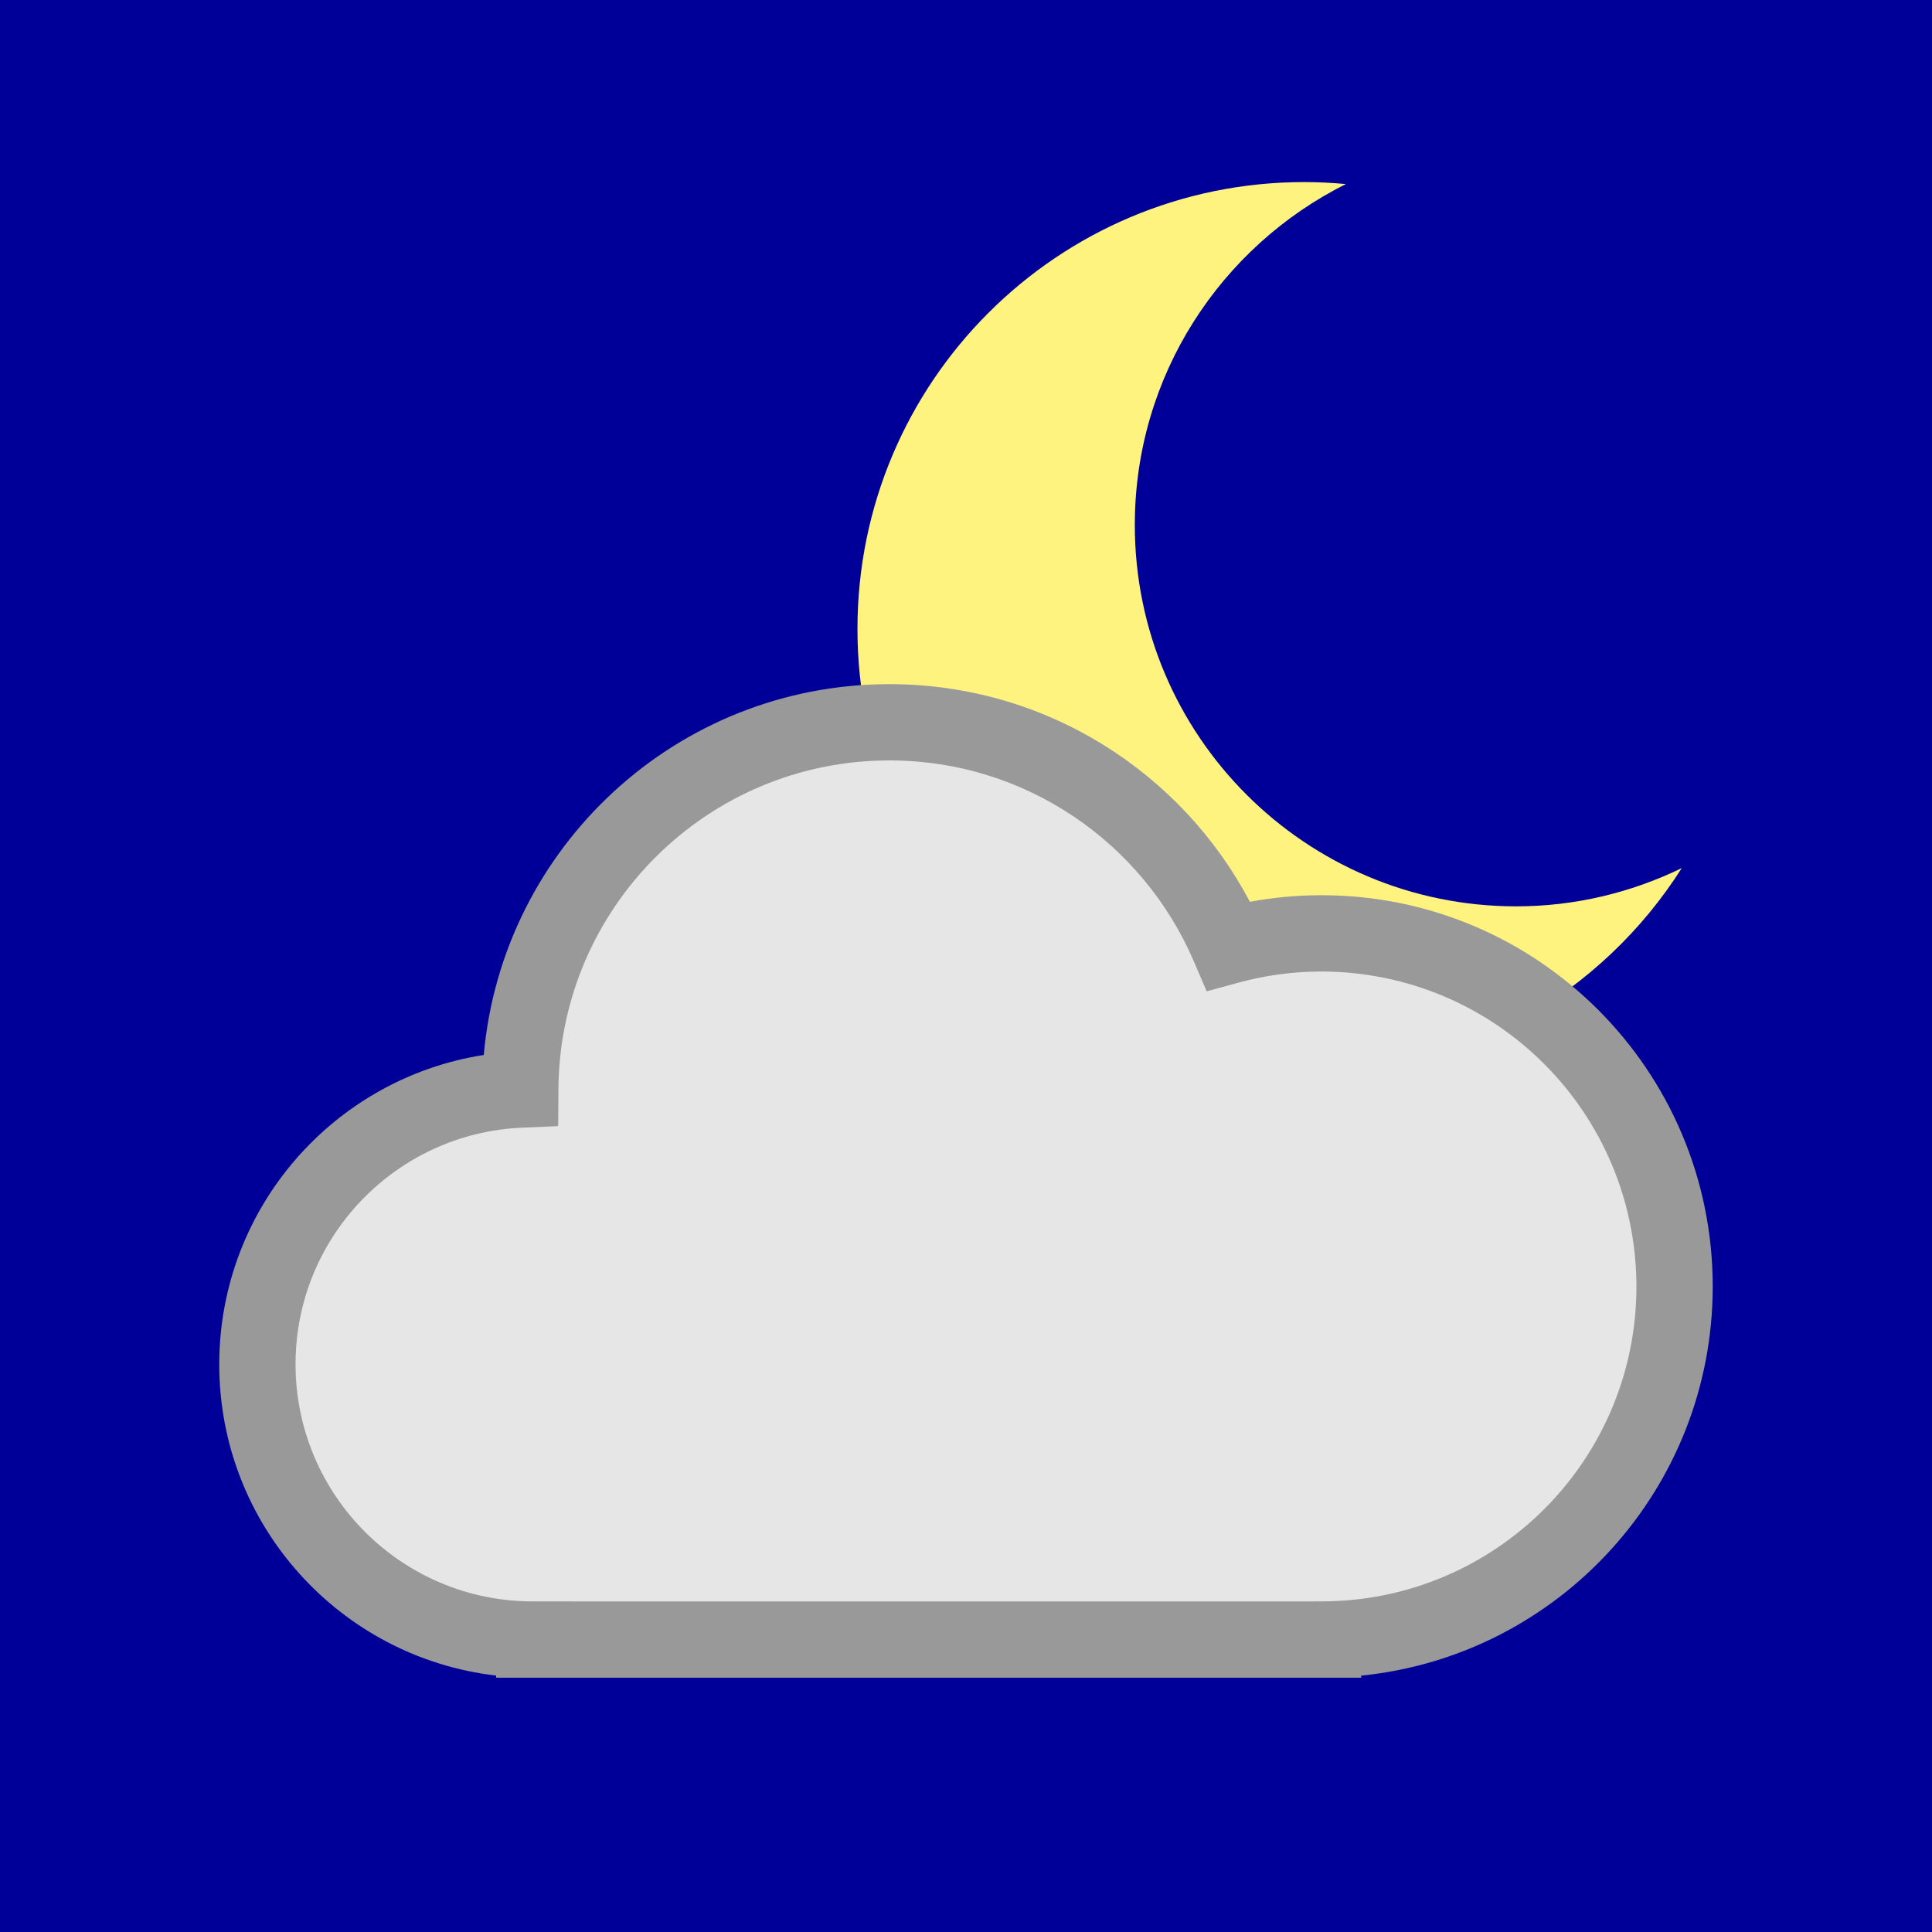
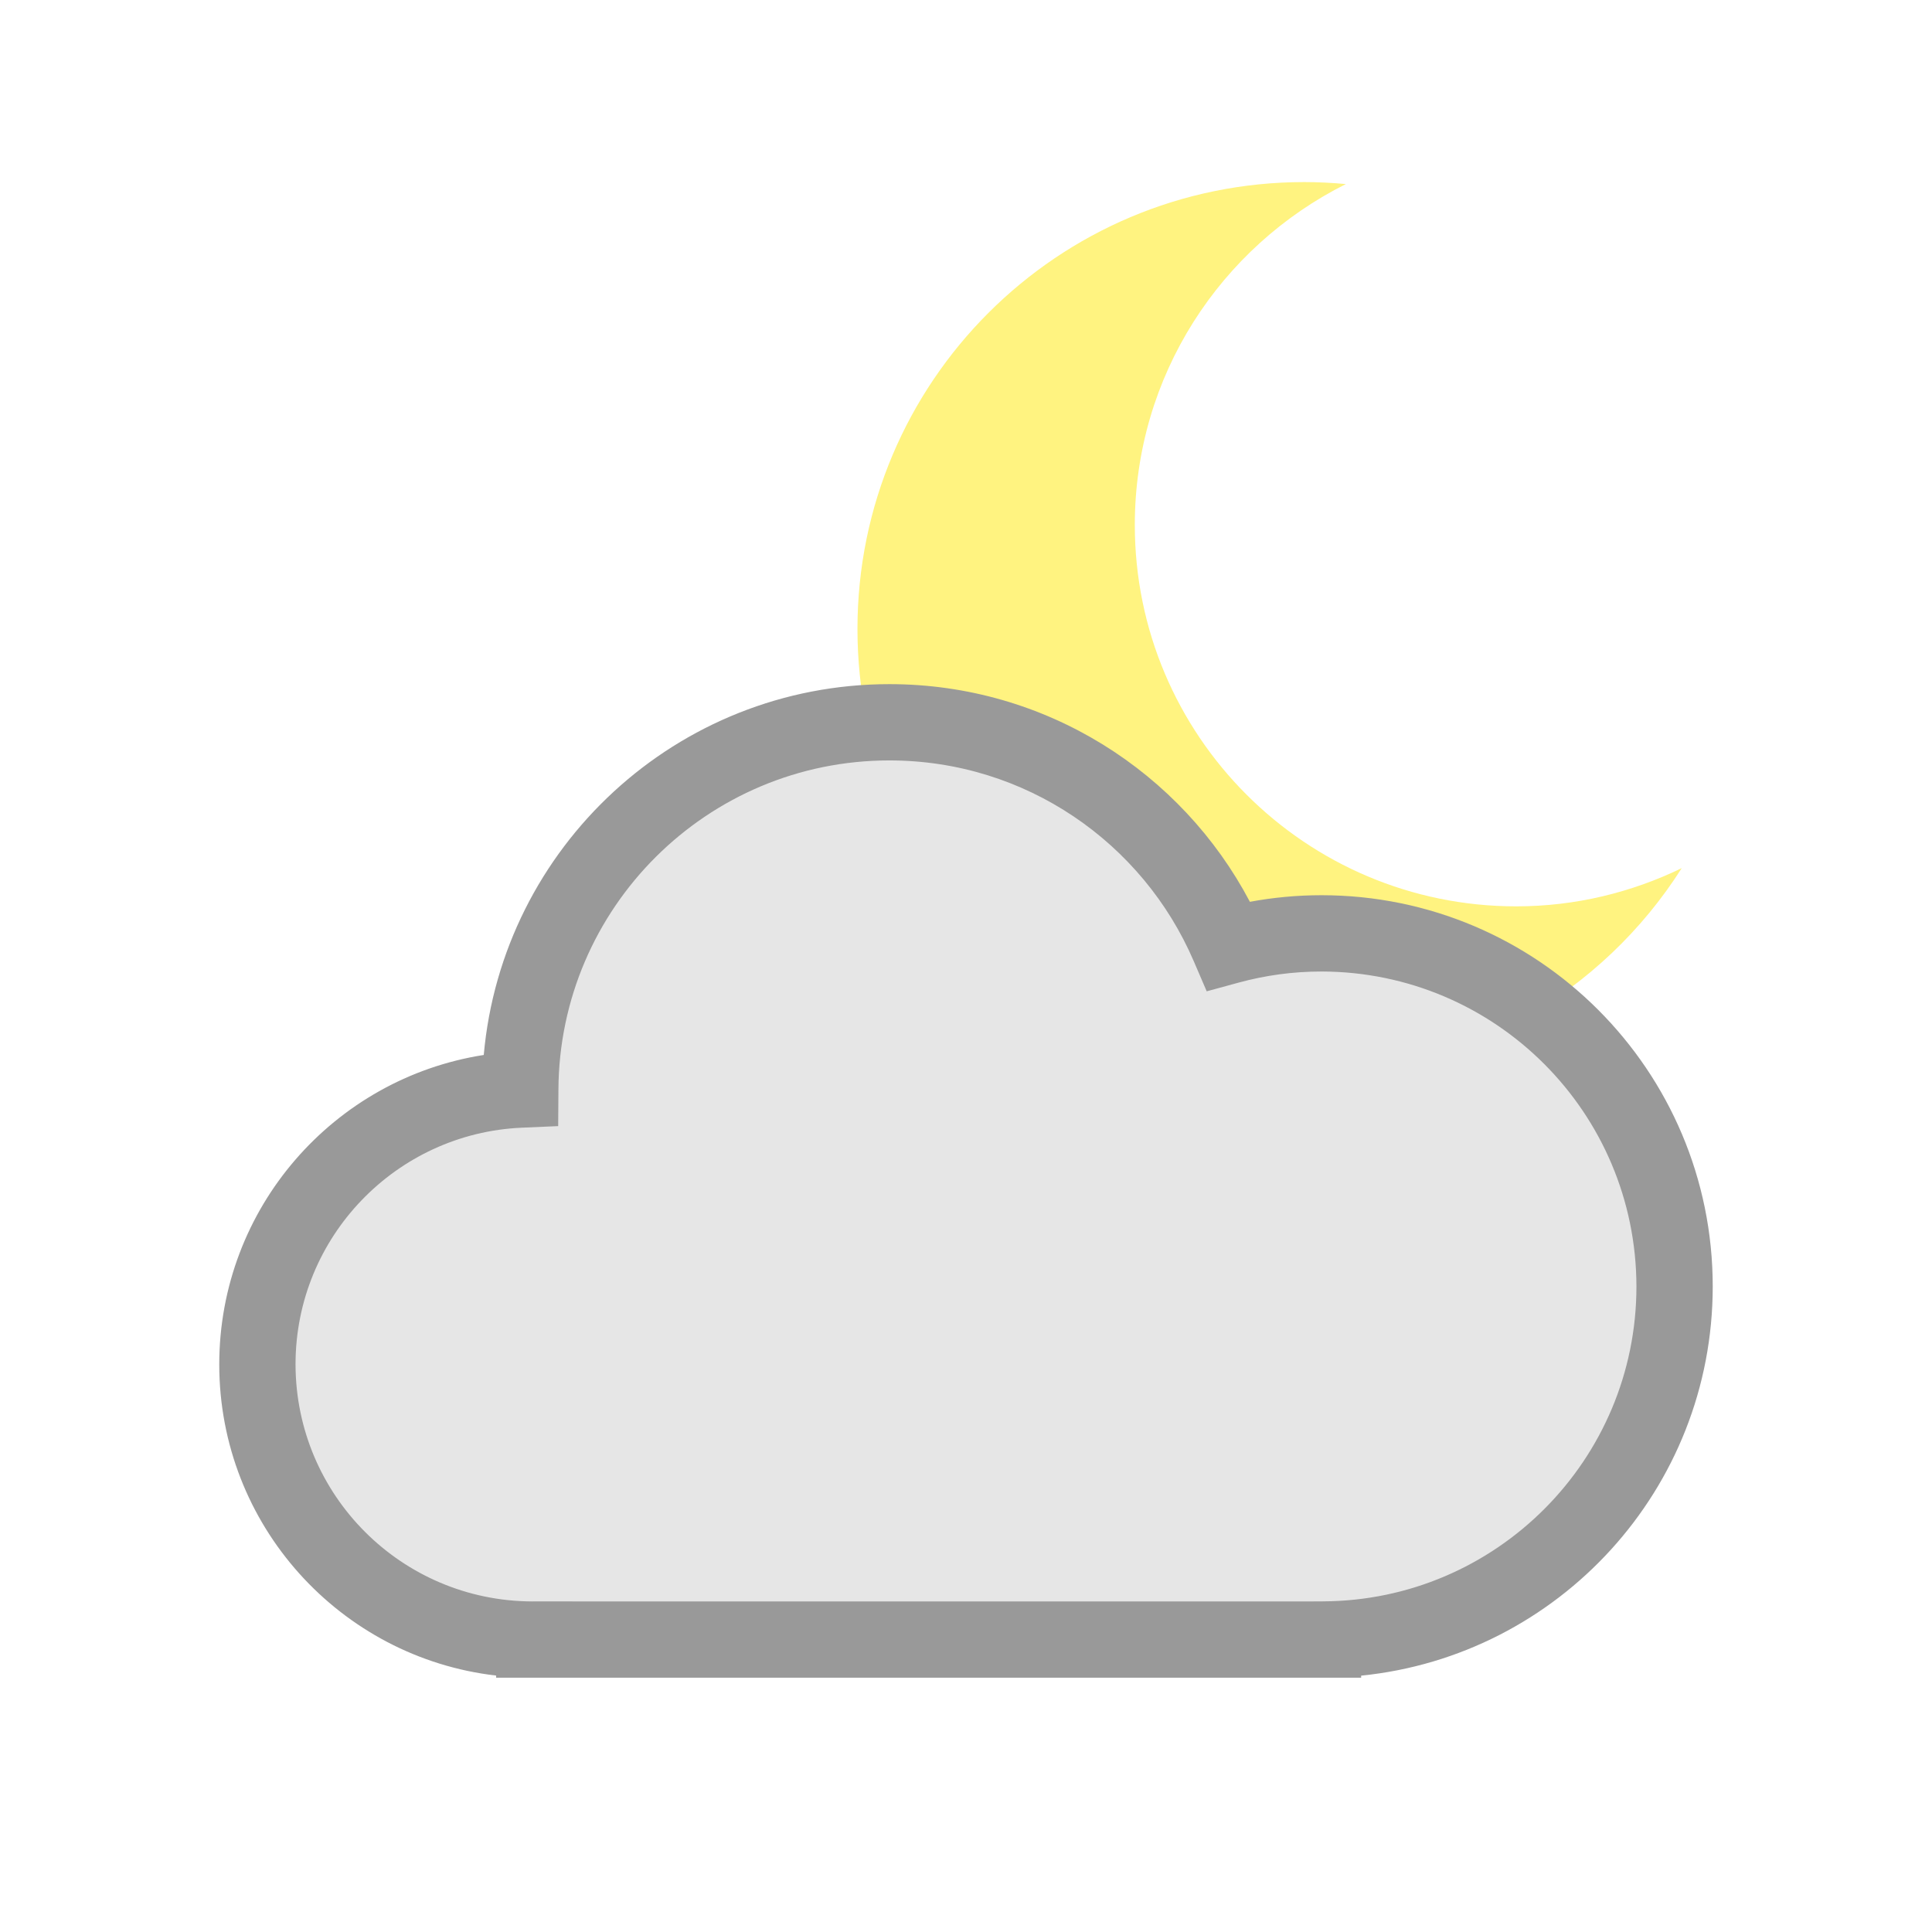
<svg xmlns="http://www.w3.org/2000/svg" version="1.2" baseProfile="tiny" id="Layer_1" x="0px" y="0px" width="128px" height="128px" viewBox="0 0 128 128" xml:space="preserve">
  <g>
-     <rect fill="#000099" width="128" height="128" />
+     <rect fill="transparent" fill-opacity="transparent" width="128" height="128" />
    <g>
      <path fill="#FFF380" d="M100.453,60.048c-13.955,0-25.269-11.313-25.269-25.269c0-9.894,5.7-18.437,13.983-22.584    c-0.906-0.083-1.822-0.132-2.752-0.132c-16.352,0-29.606,13.255-29.606,29.607c0,16.352,13.255,29.607,29.606,29.607    c10.521,0,19.753-5.491,25.004-13.76C108.1,59.122,104.39,60.048,100.453,60.048z" />
    </g>
    <g>
      <g>
        <path fill="#E6E6E6" d="M110.946,85.231c0-12.921-10.471-23.393-23.394-23.393c-2.13,0-4.19,0.289-6.149,0.823     c-3.746-8.707-12.397-14.806-22.479-14.806c-13.463,0-24.385,10.883-24.454,24.332c-9.69,0.425-17.417,8.412-17.417,18.209     c0,10.068,8.16,18.229,18.229,18.229c0.04,0,0.076-0.002,0.116-0.002v0.002h52.255v-0.002     C100.527,108.568,110.946,98.118,110.946,85.231z" />
        <path fill="#999999" d="M32.871,111.152v-0.141c-10.329-1.196-18.342-9.967-18.345-20.615l0,0     c0.002-10.366,7.592-18.95,17.524-20.502l0,0c1.226-13.77,12.786-24.565,26.875-24.568l0,0     c10.367,0.002,19.365,5.847,23.884,14.421l0,0c1.537-0.286,3.123-0.437,4.744-0.437l0,0c14.318,0,25.918,11.605,25.92,25.92l0,0     c-0.002,13.43-10.212,24.47-23.293,25.786l0,0v0.135H32.871L32.871,111.152z M87.014,106.098l0.629-0.003     c11.48-0.048,20.777-9.371,20.775-20.864l0,0c-0.019-11.523-9.339-20.847-20.865-20.866l0,0c-1.902,0-3.737,0.257-5.487,0.735     l0,0l-2.119,0.577L79.08,63.66c-3.362-7.809-11.116-13.28-20.155-13.28l0,0c-12.073,0-21.871,9.763-21.928,21.82l0,0     l-0.016,2.408l-2.401,0.104c-8.34,0.362-15.003,7.248-15,15.685l0,0c0.016,8.665,7.021,15.677,15.686,15.702l0,0     c0.022,0,0.069-0.003,0.133-0.003l0,0h2.528v0.003H87.014L87.014,106.098z" />
      </g>
    </g>
  </g>
</svg>
